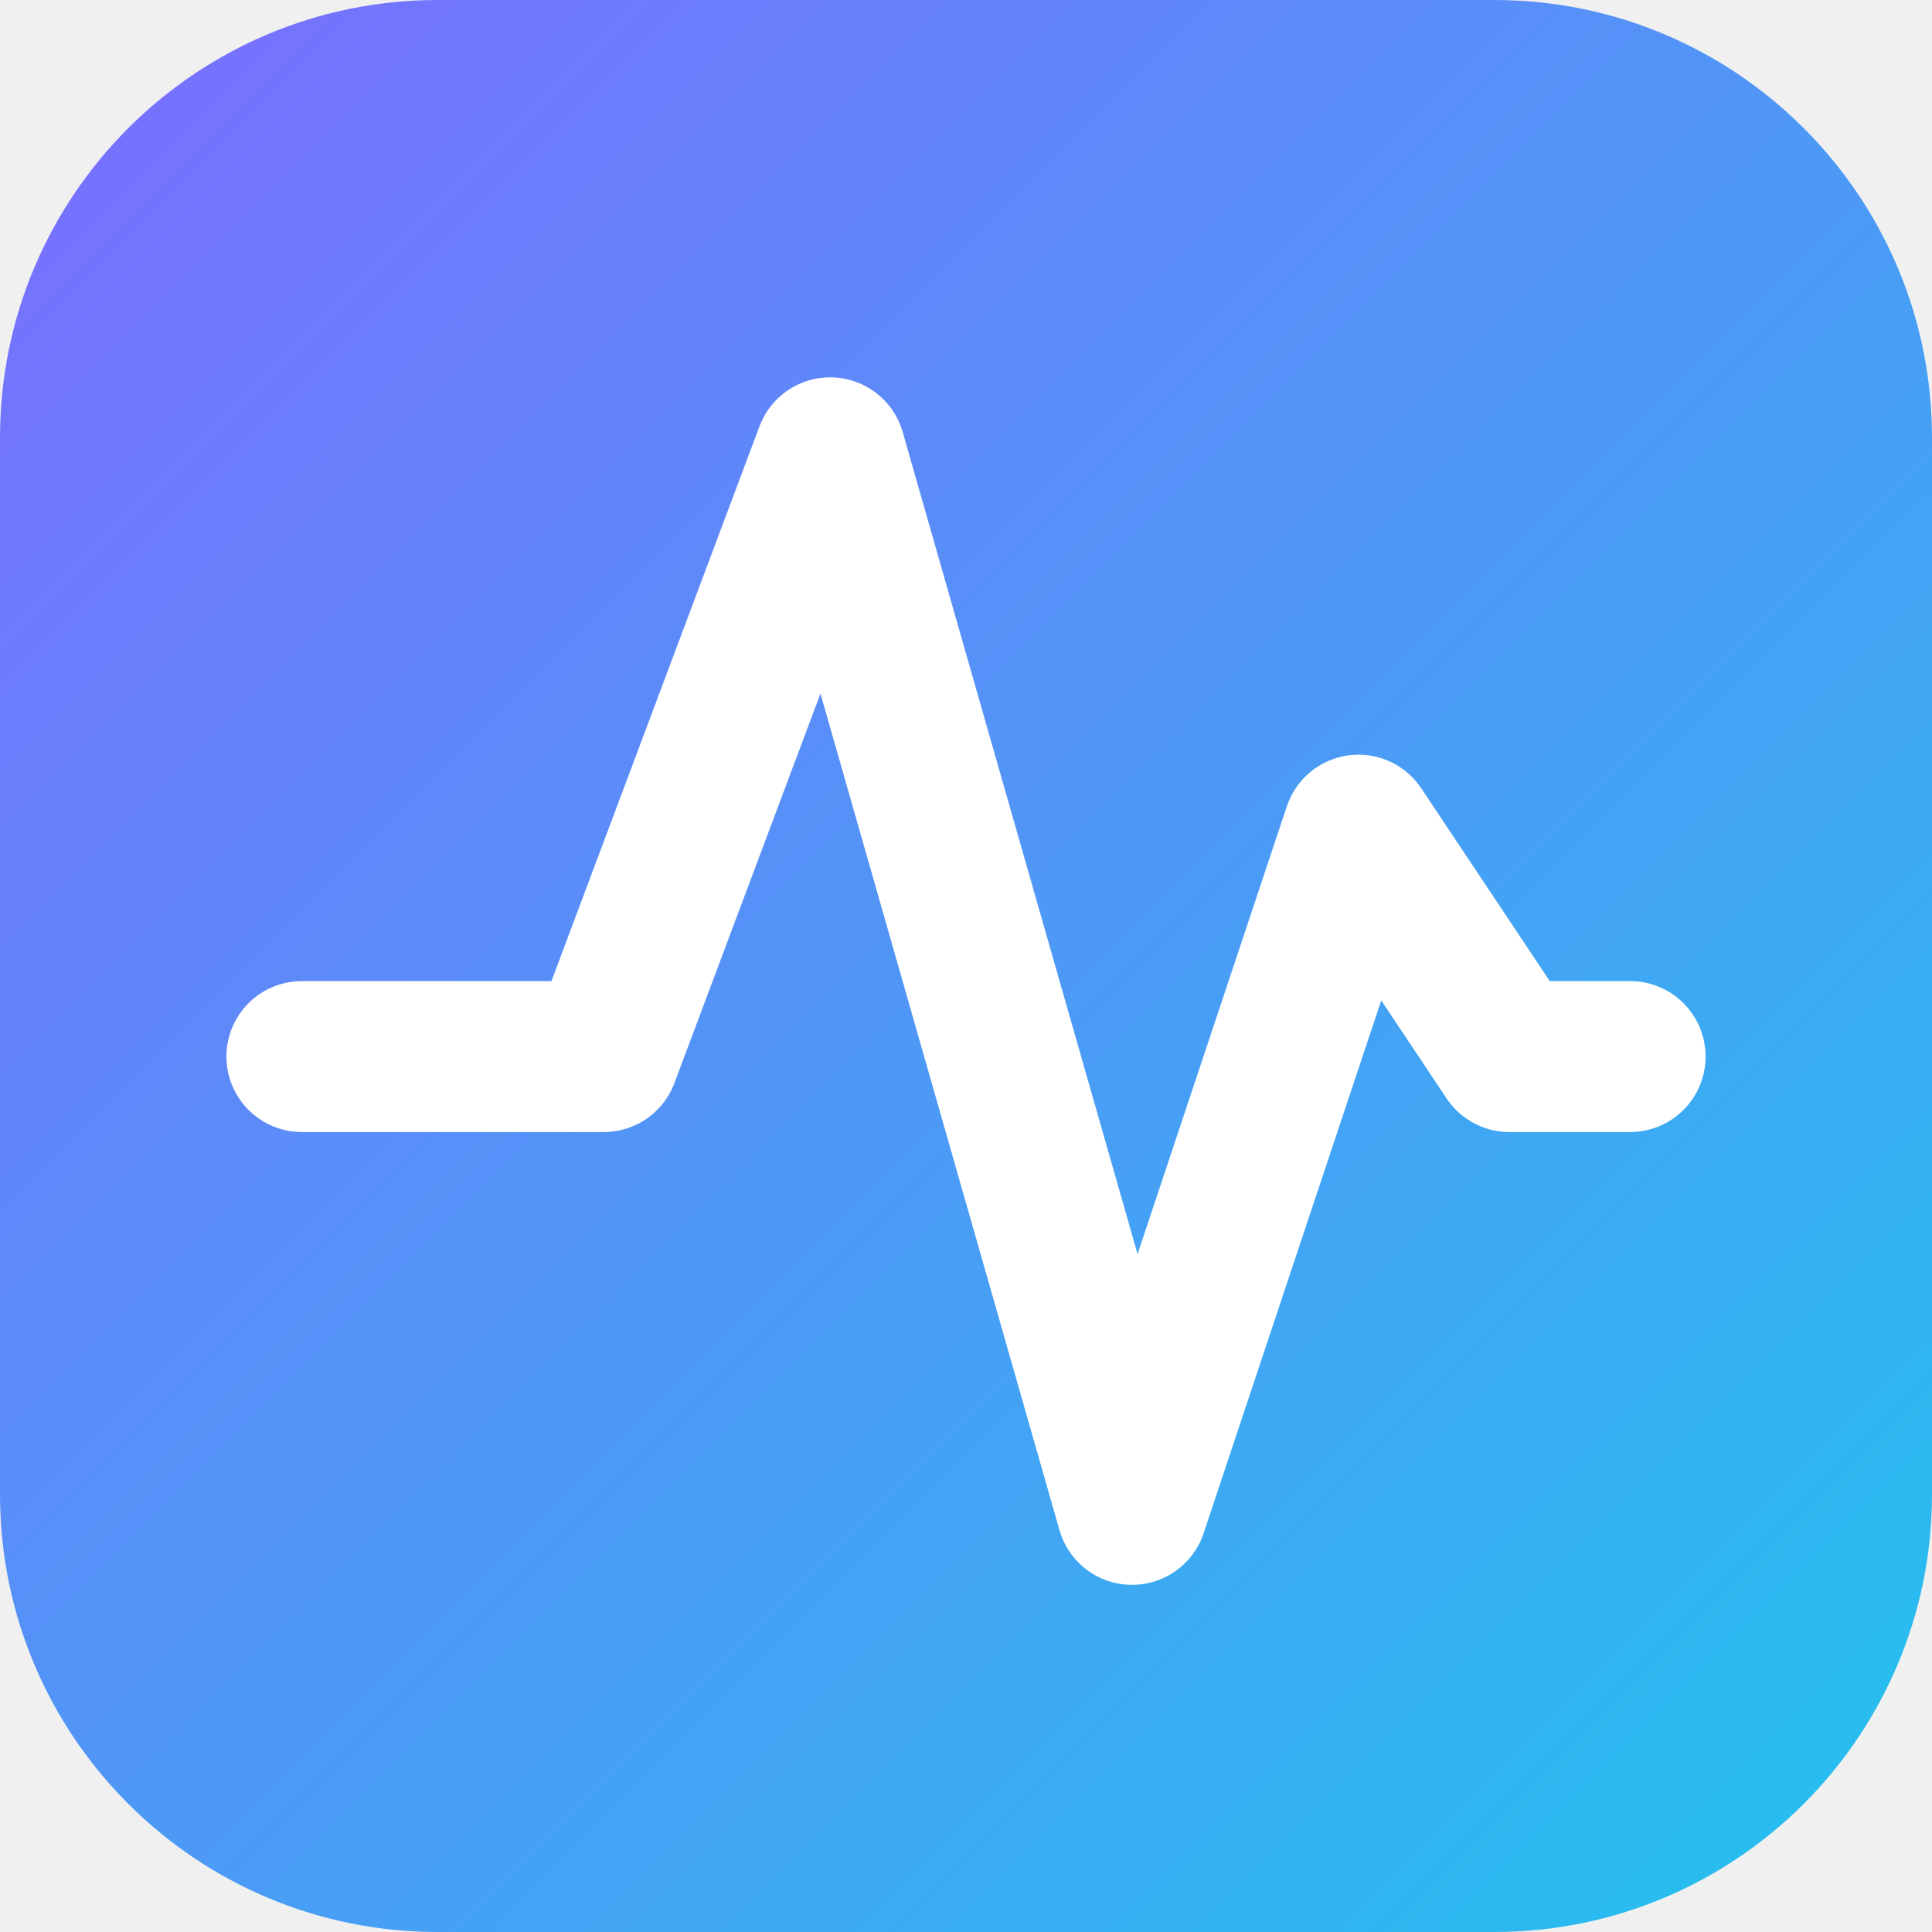
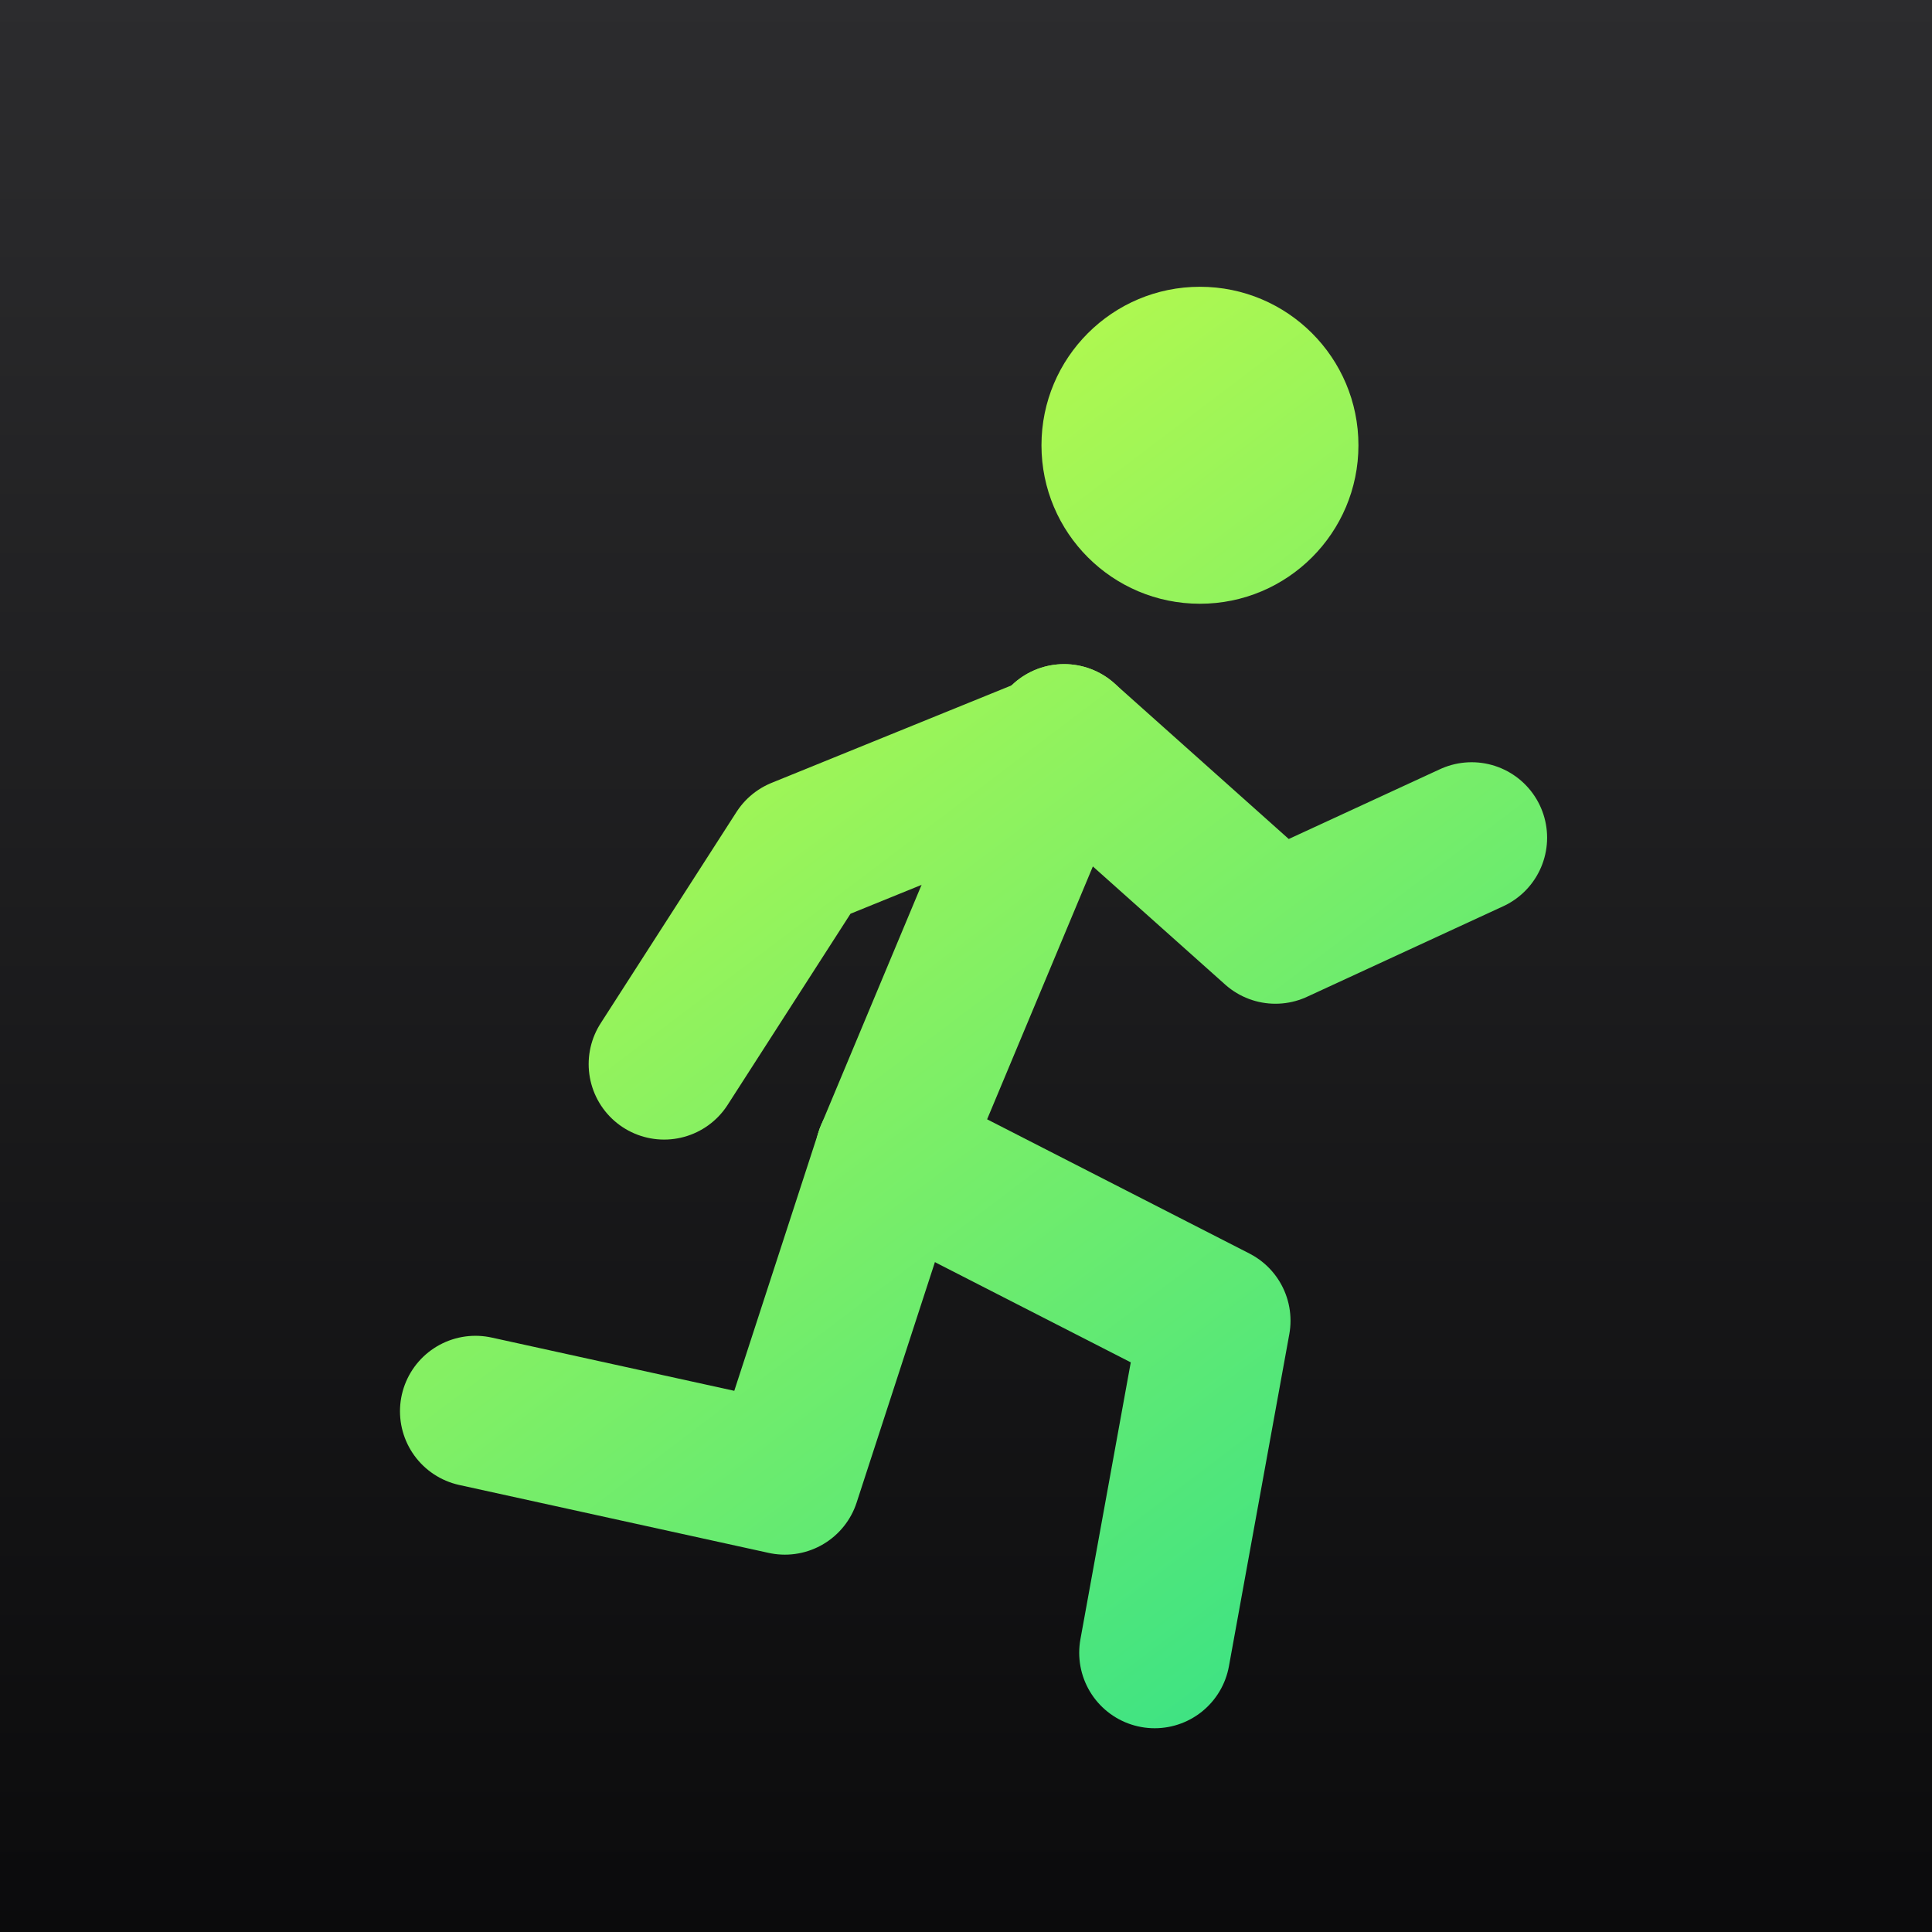
<svg xmlns="http://www.w3.org/2000/svg" viewBox="0 0 512 512">
  <defs>
-     <linearGradient id="g" x1="0" y1="0" x2="1" y2="1">
-       <stop offset="0" stop-color="#7c6cff" />
-       <stop offset="1" stop-color="#22c3ee" />
+     <linearGradient id="b" x1="0" y1="0" x2="0" y2="1">
+       <stop offset="0" stop-color="#2c2c2e" />
+       <stop offset="1" stop-color="#0b0b0c" />
+     </linearGradient>
+     <linearGradient id="r" gradientUnits="userSpaceOnUse" x1="120" y1="80" x2="400" y2="450">
+       <stop offset="0" stop-color="#d4ff3f" />
+       <stop offset="1" stop-color="#2fe08a" />
    </linearGradient>
  </defs>
-   <rect width="512" height="512" rx="116" fill="url(#g)" />
-   <path d="M80 280h80l60-160 80 280 60-180 40 60h32" fill="none" stroke="#fff" stroke-width="40" stroke-linecap="round" stroke-linejoin="round" />
+   <rect width="512" height="512" fill="url(#b)" />
+   <g fill="none" stroke="url(#r)" stroke-width="40" stroke-linecap="round" stroke-linejoin="round">
+     <path d="M282 196 L236 306" />
+     <path d="M282 196 L338 246 L390 222" />
+     <path d="M276 200 L212 226 L176 282" />
+     <path d="M236 306 L322 350 L306 438" />
+     <path d="M236 306 L208 392 L126 374" />
+   </g>
+   <circle cx="318" cy="118" r="42" fill="url(#r)" />
</svg>
